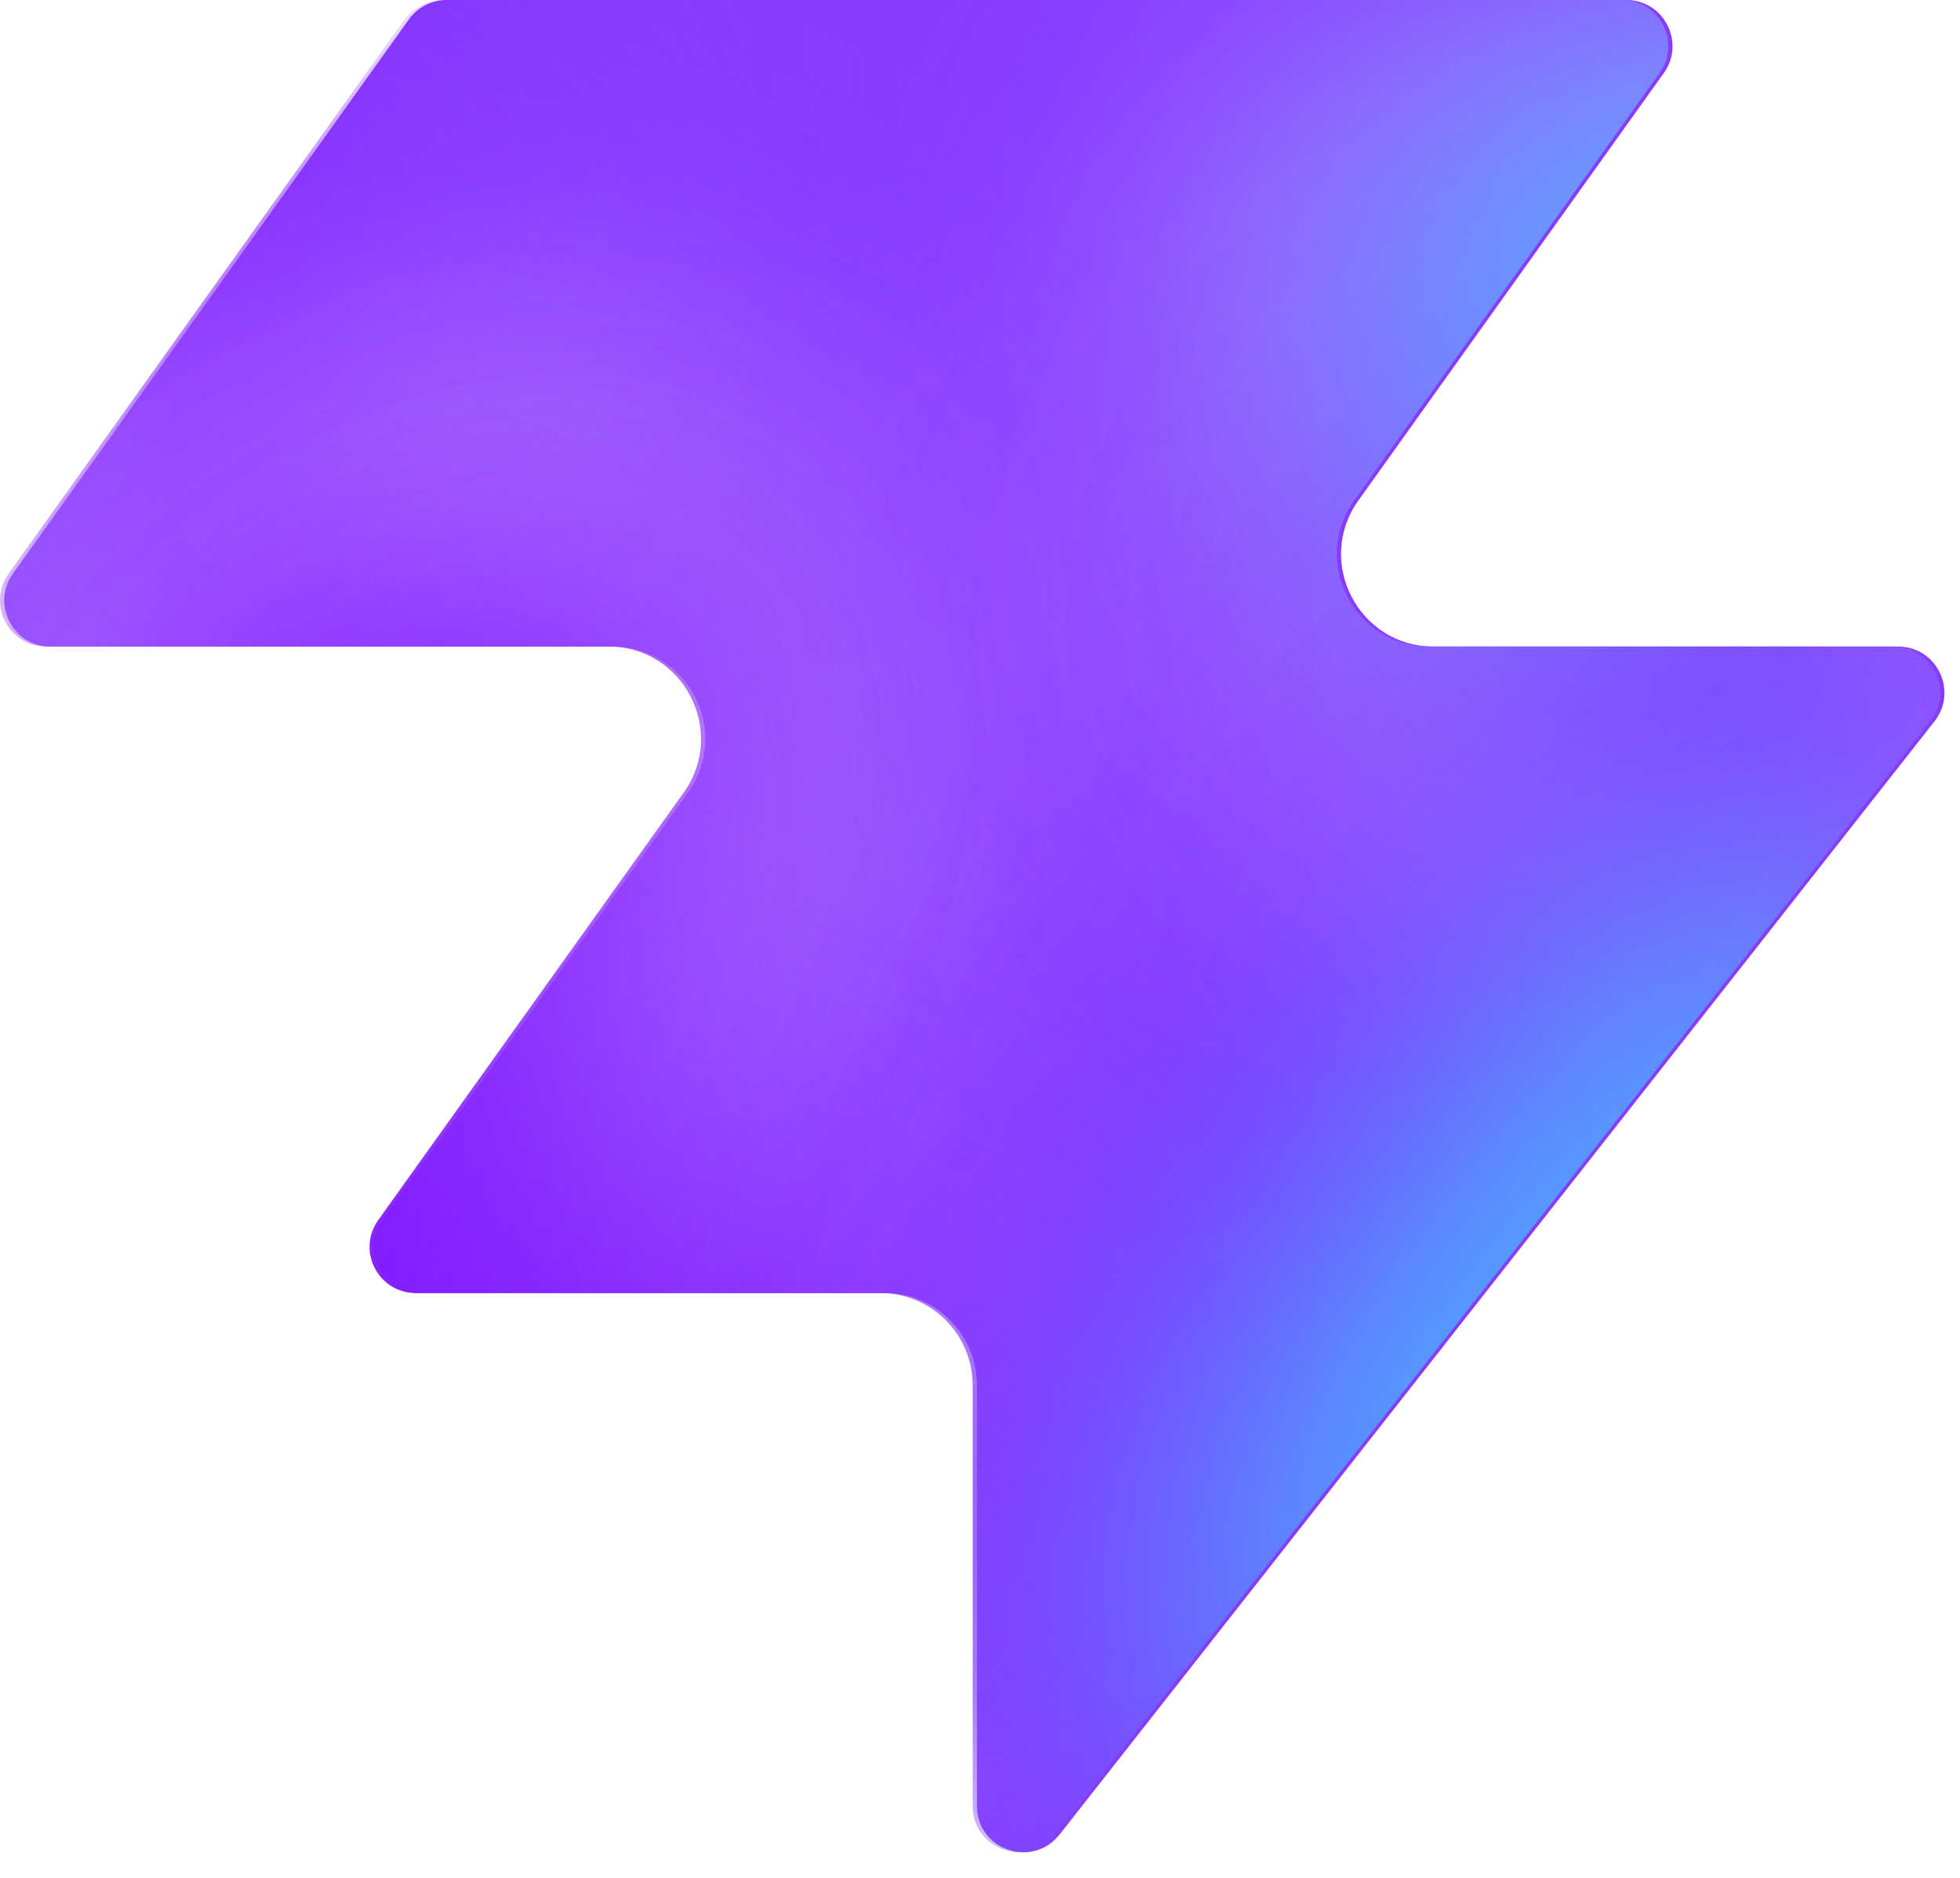
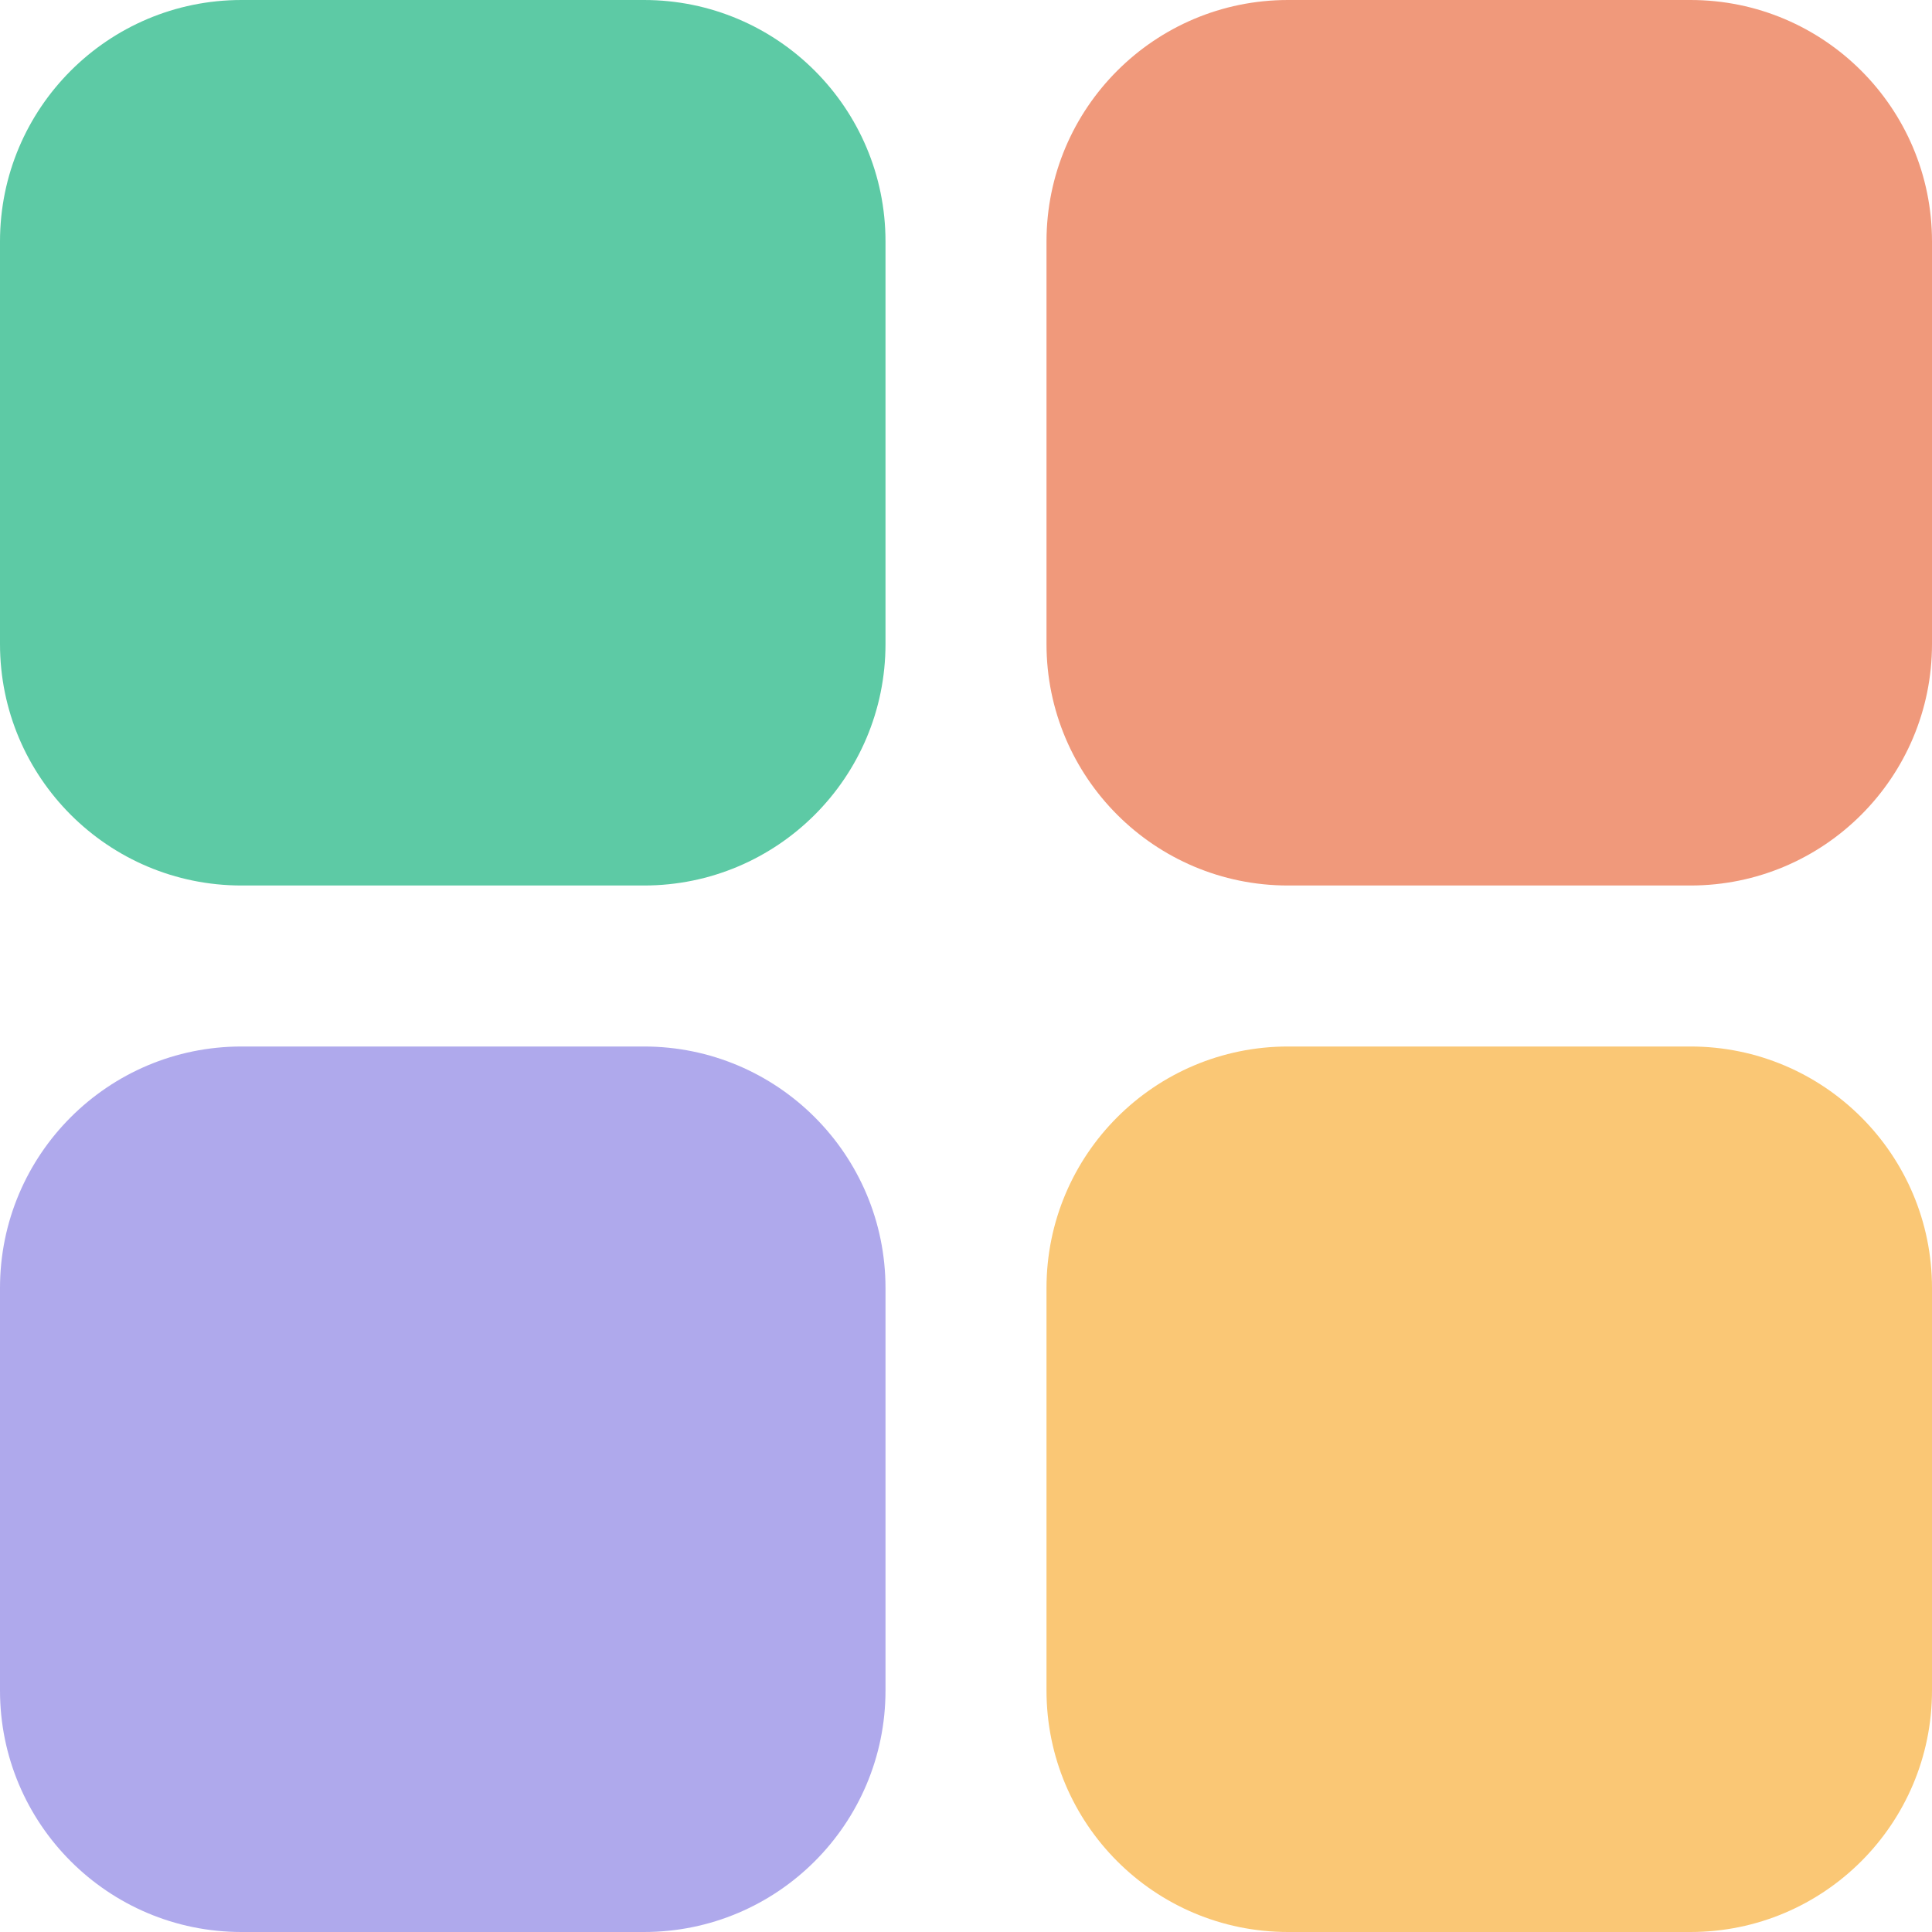
- <svg xmlns="http://www.w3.org/2000/svg" width="48" height="46" fill="none" viewBox="0 0 48 46">
-   <path fill="#863bff" d="M25.946 44.938c-.664.845-2.021.375-2.021-.698V33.937a2.26 2.26 0 0 0-2.262-2.262H10.287c-.92 0-1.456-1.04-.92-1.788l7.48-10.471c1.07-1.497 0-3.578-1.842-3.578H1.237c-.92 0-1.456-1.04-.92-1.788L10.013.474c.214-.297.556-.474.92-.474h28.894c.92 0 1.456 1.04.92 1.788l-7.48 10.471c-1.07 1.498 0 3.579 1.842 3.579h11.377c.943 0 1.473 1.088.89 1.83L25.947 44.94z" style="fill:#863bff;fill:color(display-p3 .525 .23 1);fill-opacity:1" />
-   <mask id="a" width="48" height="46" x="0" y="0" maskUnits="userSpaceOnUse" style="mask-type:alpha">
-     <path fill="#000" d="M25.842 44.938c-.664.844-2.021.375-2.021-.698V33.937a2.26 2.26 0 0 0-2.262-2.262H10.183c-.92 0-1.456-1.04-.92-1.788l7.48-10.471c1.07-1.498 0-3.579-1.842-3.579H1.133c-.92 0-1.456-1.04-.92-1.787L9.91.473c.214-.297.556-.474.92-.474h28.894c.92 0 1.456 1.04.92 1.788l-7.48 10.471c-1.07 1.498 0 3.578 1.842 3.578h11.377c.943 0 1.473 1.088.89 1.832L25.843 44.94z" style="fill:#000;fill-opacity:1" />
-   </mask>
-   <g mask="url(#a)">
-     <g filter="url(#b)">
-       <ellipse cx="5.508" cy="14.704" fill="#ede6ff" rx="5.508" ry="14.704" style="fill:#ede6ff;fill:color(display-p3 .927 .903 1);fill-opacity:1" transform="matrix(.00324 1 1 -.00324 -4.47 31.516)" />
-     </g>
-     <g filter="url(#c)">
-       <ellipse cx="10.399" cy="29.851" fill="#ede6ff" rx="10.399" ry="29.851" style="fill:#ede6ff;fill:color(display-p3 .927 .903 1);fill-opacity:1" transform="matrix(.00324 1 1 -.00324 -39.328 7.883)" />
-     </g>
-     <g filter="url(#d)">
-       <ellipse cx="5.508" cy="30.487" fill="#7e14ff" rx="5.508" ry="30.487" style="fill:#7e14ff;fill:color(display-p3 .492 .077 1);fill-opacity:1" transform="rotate(89.814 -25.913 -14.639)scale(1 -1)" />
-     </g>
-     <g filter="url(#e)">
-       <ellipse cx="5.508" cy="30.599" fill="#7e14ff" rx="5.508" ry="30.599" style="fill:#7e14ff;fill:color(display-p3 .492 .077 1);fill-opacity:1" transform="rotate(89.814 -32.644 -3.334)scale(1 -1)" />
-     </g>
-     <g filter="url(#f)">
-       <ellipse cx="5.508" cy="30.599" fill="#7e14ff" rx="5.508" ry="30.599" style="fill:#7e14ff;fill:color(display-p3 .492 .077 1);fill-opacity:1" transform="matrix(.00324 1 1 -.00324 -34.34 30.47)" />
-     </g>
-     <g filter="url(#g)">
-       <ellipse cx="14.072" cy="22.078" fill="#ede6ff" rx="14.072" ry="22.078" style="fill:#ede6ff;fill:color(display-p3 .927 .903 1);fill-opacity:1" transform="rotate(93.35 24.506 48.493)scale(-1 1)" />
-     </g>
-     <g filter="url(#h)">
-       <ellipse cx="3.47" cy="21.501" fill="#7e14ff" rx="3.47" ry="21.501" style="fill:#7e14ff;fill:color(display-p3 .492 .077 1);fill-opacity:1" transform="rotate(89.009 28.708 47.59)scale(-1 1)" />
-     </g>
-     <g filter="url(#i)">
-       <ellipse cx="3.47" cy="21.501" fill="#7e14ff" rx="3.47" ry="21.501" style="fill:#7e14ff;fill:color(display-p3 .492 .077 1);fill-opacity:1" transform="rotate(89.009 28.708 47.59)scale(-1 1)" />
-     </g>
-     <g filter="url(#j)">
-       <ellipse cx=".387" cy="8.972" fill="#7e14ff" rx="4.407" ry="29.108" style="fill:#7e14ff;fill:color(display-p3 .492 .077 1);fill-opacity:1" transform="rotate(39.51 .387 8.972)" />
-     </g>
-     <g filter="url(#k)">
-       <ellipse cx="47.523" cy="-6.092" fill="#7e14ff" rx="4.407" ry="29.108" style="fill:#7e14ff;fill:color(display-p3 .492 .077 1);fill-opacity:1" transform="rotate(37.892 47.523 -6.092)" />
-     </g>
-     <g filter="url(#l)">
-       <ellipse cx="41.412" cy="6.333" fill="#47bfff" rx="5.971" ry="9.665" style="fill:#47bfff;fill:color(display-p3 .28 .748 1);fill-opacity:1" transform="rotate(37.892 41.412 6.333)" />
-     </g>
-     <g filter="url(#m)">
-       <ellipse cx="-1.879" cy="38.332" fill="#7e14ff" rx="4.407" ry="29.108" style="fill:#7e14ff;fill:color(display-p3 .492 .077 1);fill-opacity:1" transform="rotate(37.892 -1.88 38.332)" />
-     </g>
-     <g filter="url(#n)">
-       <ellipse cx="-1.879" cy="38.332" fill="#7e14ff" rx="4.407" ry="29.108" style="fill:#7e14ff;fill:color(display-p3 .492 .077 1);fill-opacity:1" transform="rotate(37.892 -1.88 38.332)" />
-     </g>
-     <g filter="url(#o)">
-       <ellipse cx="35.651" cy="29.907" fill="#7e14ff" rx="4.407" ry="29.108" style="fill:#7e14ff;fill:color(display-p3 .492 .077 1);fill-opacity:1" transform="rotate(37.892 35.651 29.907)" />
-     </g>
-     <g filter="url(#p)">
-       <ellipse cx="38.418" cy="32.4" fill="#47bfff" rx="5.971" ry="15.297" style="fill:#47bfff;fill:color(display-p3 .28 .748 1);fill-opacity:1" transform="rotate(37.892 38.418 32.4)" />
-     </g>
-   </g>
-   <defs>
-     <filter id="b" width="60.045" height="41.654" x="-19.77" y="16.149" color-interpolation-filters="sRGB" filterUnits="userSpaceOnUse">
-       <feFlood flood-opacity="0" result="BackgroundImageFix" />
-       <feBlend in="SourceGraphic" in2="BackgroundImageFix" result="shape" />
-       <feGaussianBlur result="effect1_foregroundBlur_2002_17158" stdDeviation="7.659" />
-     </filter>
-     <filter id="c" width="90.34" height="51.437" x="-54.613" y="-7.533" color-interpolation-filters="sRGB" filterUnits="userSpaceOnUse">
-       <feFlood flood-opacity="0" result="BackgroundImageFix" />
-       <feBlend in="SourceGraphic" in2="BackgroundImageFix" result="shape" />
-       <feGaussianBlur result="effect1_foregroundBlur_2002_17158" stdDeviation="7.659" />
-     </filter>
-     <filter id="d" width="79.355" height="29.4" x="-49.64" y="2.03" color-interpolation-filters="sRGB" filterUnits="userSpaceOnUse">
-       <feFlood flood-opacity="0" result="BackgroundImageFix" />
-       <feBlend in="SourceGraphic" in2="BackgroundImageFix" result="shape" />
-       <feGaussianBlur result="effect1_foregroundBlur_2002_17158" stdDeviation="4.596" />
-     </filter>
-     <filter id="e" width="79.579" height="29.4" x="-45.045" y="20.029" color-interpolation-filters="sRGB" filterUnits="userSpaceOnUse">
-       <feFlood flood-opacity="0" result="BackgroundImageFix" />
-       <feBlend in="SourceGraphic" in2="BackgroundImageFix" result="shape" />
-       <feGaussianBlur result="effect1_foregroundBlur_2002_17158" stdDeviation="4.596" />
-     </filter>
-     <filter id="f" width="79.579" height="29.4" x="-43.513" y="21.178" color-interpolation-filters="sRGB" filterUnits="userSpaceOnUse">
-       <feFlood flood-opacity="0" result="BackgroundImageFix" />
-       <feBlend in="SourceGraphic" in2="BackgroundImageFix" result="shape" />
-       <feGaussianBlur result="effect1_foregroundBlur_2002_17158" stdDeviation="4.596" />
-     </filter>
-     <filter id="g" width="74.749" height="58.852" x="15.756" y="-17.901" color-interpolation-filters="sRGB" filterUnits="userSpaceOnUse">
-       <feFlood flood-opacity="0" result="BackgroundImageFix" />
-       <feBlend in="SourceGraphic" in2="BackgroundImageFix" result="shape" />
-       <feGaussianBlur result="effect1_foregroundBlur_2002_17158" stdDeviation="7.659" />
-     </filter>
-     <filter id="h" width="61.377" height="25.362" x="23.548" y="2.284" color-interpolation-filters="sRGB" filterUnits="userSpaceOnUse">
-       <feFlood flood-opacity="0" result="BackgroundImageFix" />
-       <feBlend in="SourceGraphic" in2="BackgroundImageFix" result="shape" />
-       <feGaussianBlur result="effect1_foregroundBlur_2002_17158" stdDeviation="4.596" />
-     </filter>
-     <filter id="i" width="61.377" height="25.362" x="23.548" y="2.284" color-interpolation-filters="sRGB" filterUnits="userSpaceOnUse">
-       <feFlood flood-opacity="0" result="BackgroundImageFix" />
-       <feBlend in="SourceGraphic" in2="BackgroundImageFix" result="shape" />
-       <feGaussianBlur result="effect1_foregroundBlur_2002_17158" stdDeviation="4.596" />
-     </filter>
-     <filter id="j" width="56.045" height="63.649" x="-27.636" y="-22.853" color-interpolation-filters="sRGB" filterUnits="userSpaceOnUse">
-       <feFlood flood-opacity="0" result="BackgroundImageFix" />
-       <feBlend in="SourceGraphic" in2="BackgroundImageFix" result="shape" />
-       <feGaussianBlur result="effect1_foregroundBlur_2002_17158" stdDeviation="4.596" />
-     </filter>
-     <filter id="k" width="54.814" height="64.646" x="20.116" y="-38.415" color-interpolation-filters="sRGB" filterUnits="userSpaceOnUse">
-       <feFlood flood-opacity="0" result="BackgroundImageFix" />
-       <feBlend in="SourceGraphic" in2="BackgroundImageFix" result="shape" />
-       <feGaussianBlur result="effect1_foregroundBlur_2002_17158" stdDeviation="4.596" />
-     </filter>
-     <filter id="l" width="33.541" height="35.313" x="24.641" y="-11.323" color-interpolation-filters="sRGB" filterUnits="userSpaceOnUse">
-       <feFlood flood-opacity="0" result="BackgroundImageFix" />
-       <feBlend in="SourceGraphic" in2="BackgroundImageFix" result="shape" />
-       <feGaussianBlur result="effect1_foregroundBlur_2002_17158" stdDeviation="4.596" />
-     </filter>
-     <filter id="m" width="54.814" height="64.646" x="-29.286" y="6.009" color-interpolation-filters="sRGB" filterUnits="userSpaceOnUse">
-       <feFlood flood-opacity="0" result="BackgroundImageFix" />
-       <feBlend in="SourceGraphic" in2="BackgroundImageFix" result="shape" />
-       <feGaussianBlur result="effect1_foregroundBlur_2002_17158" stdDeviation="4.596" />
-     </filter>
-     <filter id="n" width="54.814" height="64.646" x="-29.286" y="6.009" color-interpolation-filters="sRGB" filterUnits="userSpaceOnUse">
-       <feFlood flood-opacity="0" result="BackgroundImageFix" />
-       <feBlend in="SourceGraphic" in2="BackgroundImageFix" result="shape" />
-       <feGaussianBlur result="effect1_foregroundBlur_2002_17158" stdDeviation="4.596" />
-     </filter>
-     <filter id="o" width="54.814" height="64.646" x="8.244" y="-2.416" color-interpolation-filters="sRGB" filterUnits="userSpaceOnUse">
-       <feFlood flood-opacity="0" result="BackgroundImageFix" />
-       <feBlend in="SourceGraphic" in2="BackgroundImageFix" result="shape" />
-       <feGaussianBlur result="effect1_foregroundBlur_2002_17158" stdDeviation="4.596" />
-     </filter>
-     <filter id="p" width="39.409" height="43.623" x="18.713" y="10.588" color-interpolation-filters="sRGB" filterUnits="userSpaceOnUse">
-       <feFlood flood-opacity="0" result="BackgroundImageFix" />
-       <feBlend in="SourceGraphic" in2="BackgroundImageFix" result="shape" />
-       <feGaussianBlur result="effect1_foregroundBlur_2002_17158" stdDeviation="4.596" />
-     </filter>
-   </defs>
+ <svg xmlns="http://www.w3.org/2000/svg" viewBox="0 0 48 48">
+   <rect x="0" y="0" width="22" height="22" rx="6" fill="#5DCAA5" />
+   <rect x="26" y="0" width="22" height="22" rx="6" fill="#F0997B" />
+   <rect x="0" y="26" width="22" height="22" rx="6" fill="#AFA9EC" />
+   <rect x="26" y="26" width="22" height="22" rx="6" fill="#FAC775" />
</svg>
